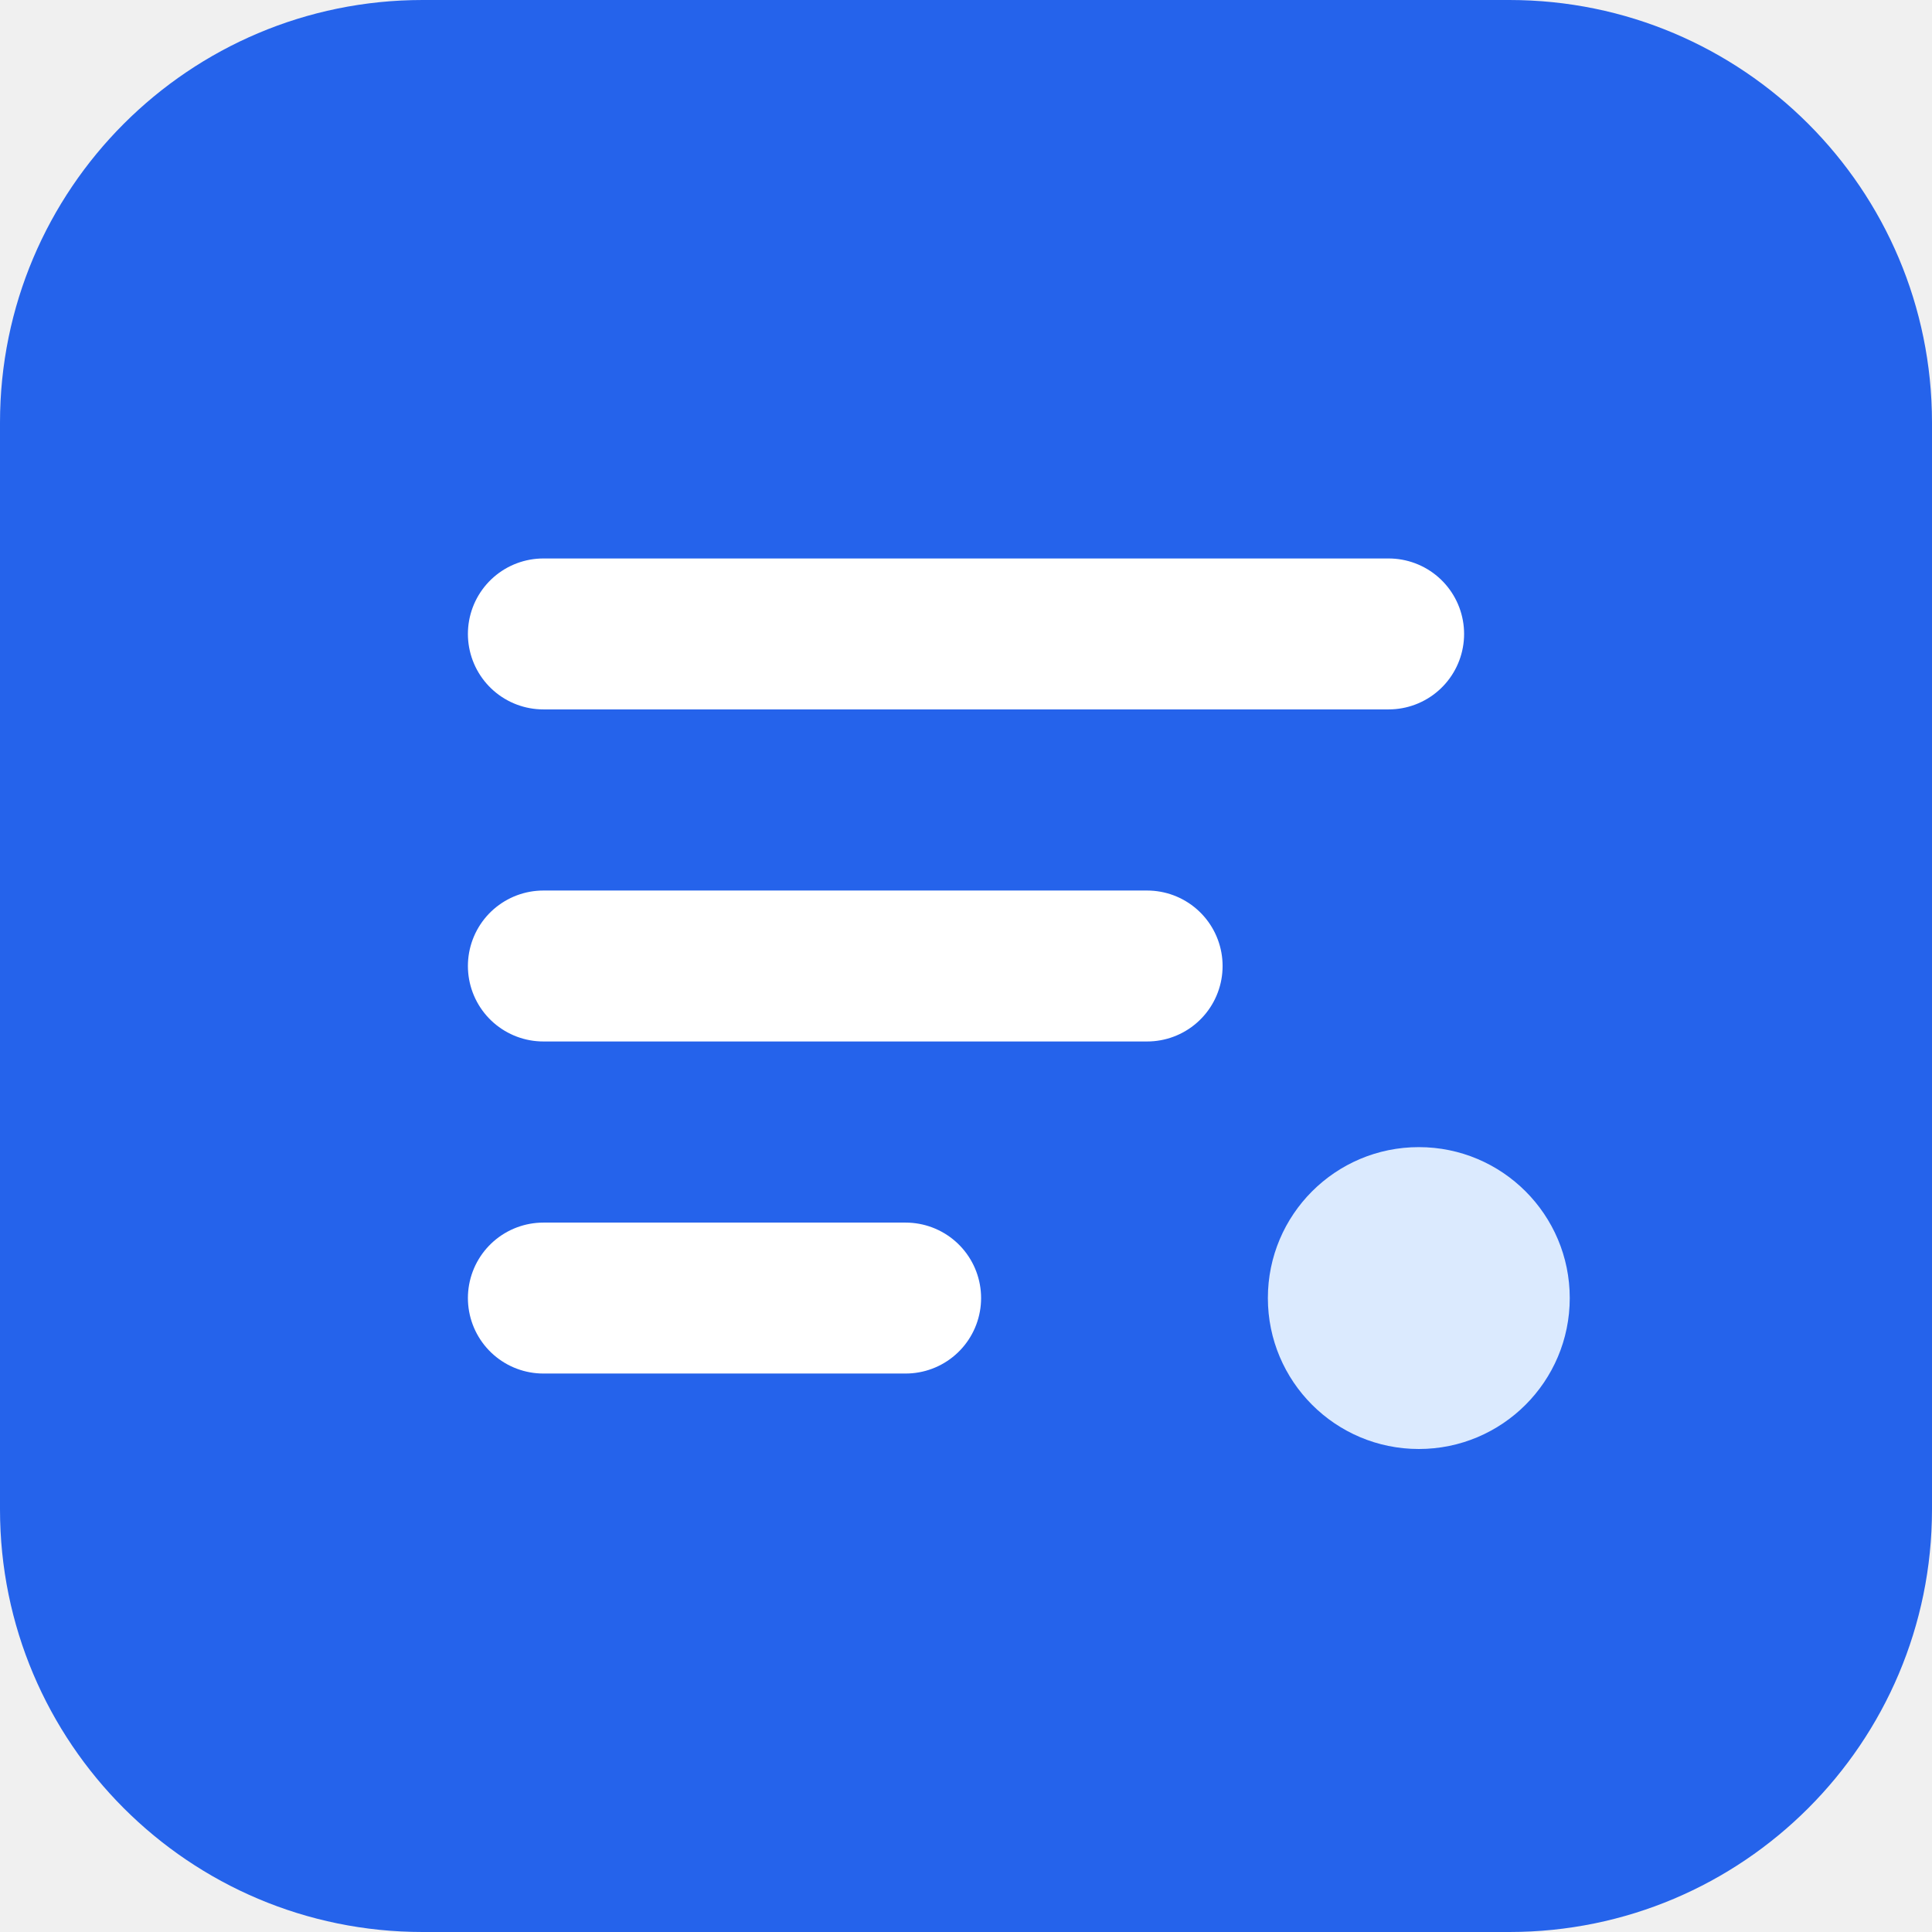
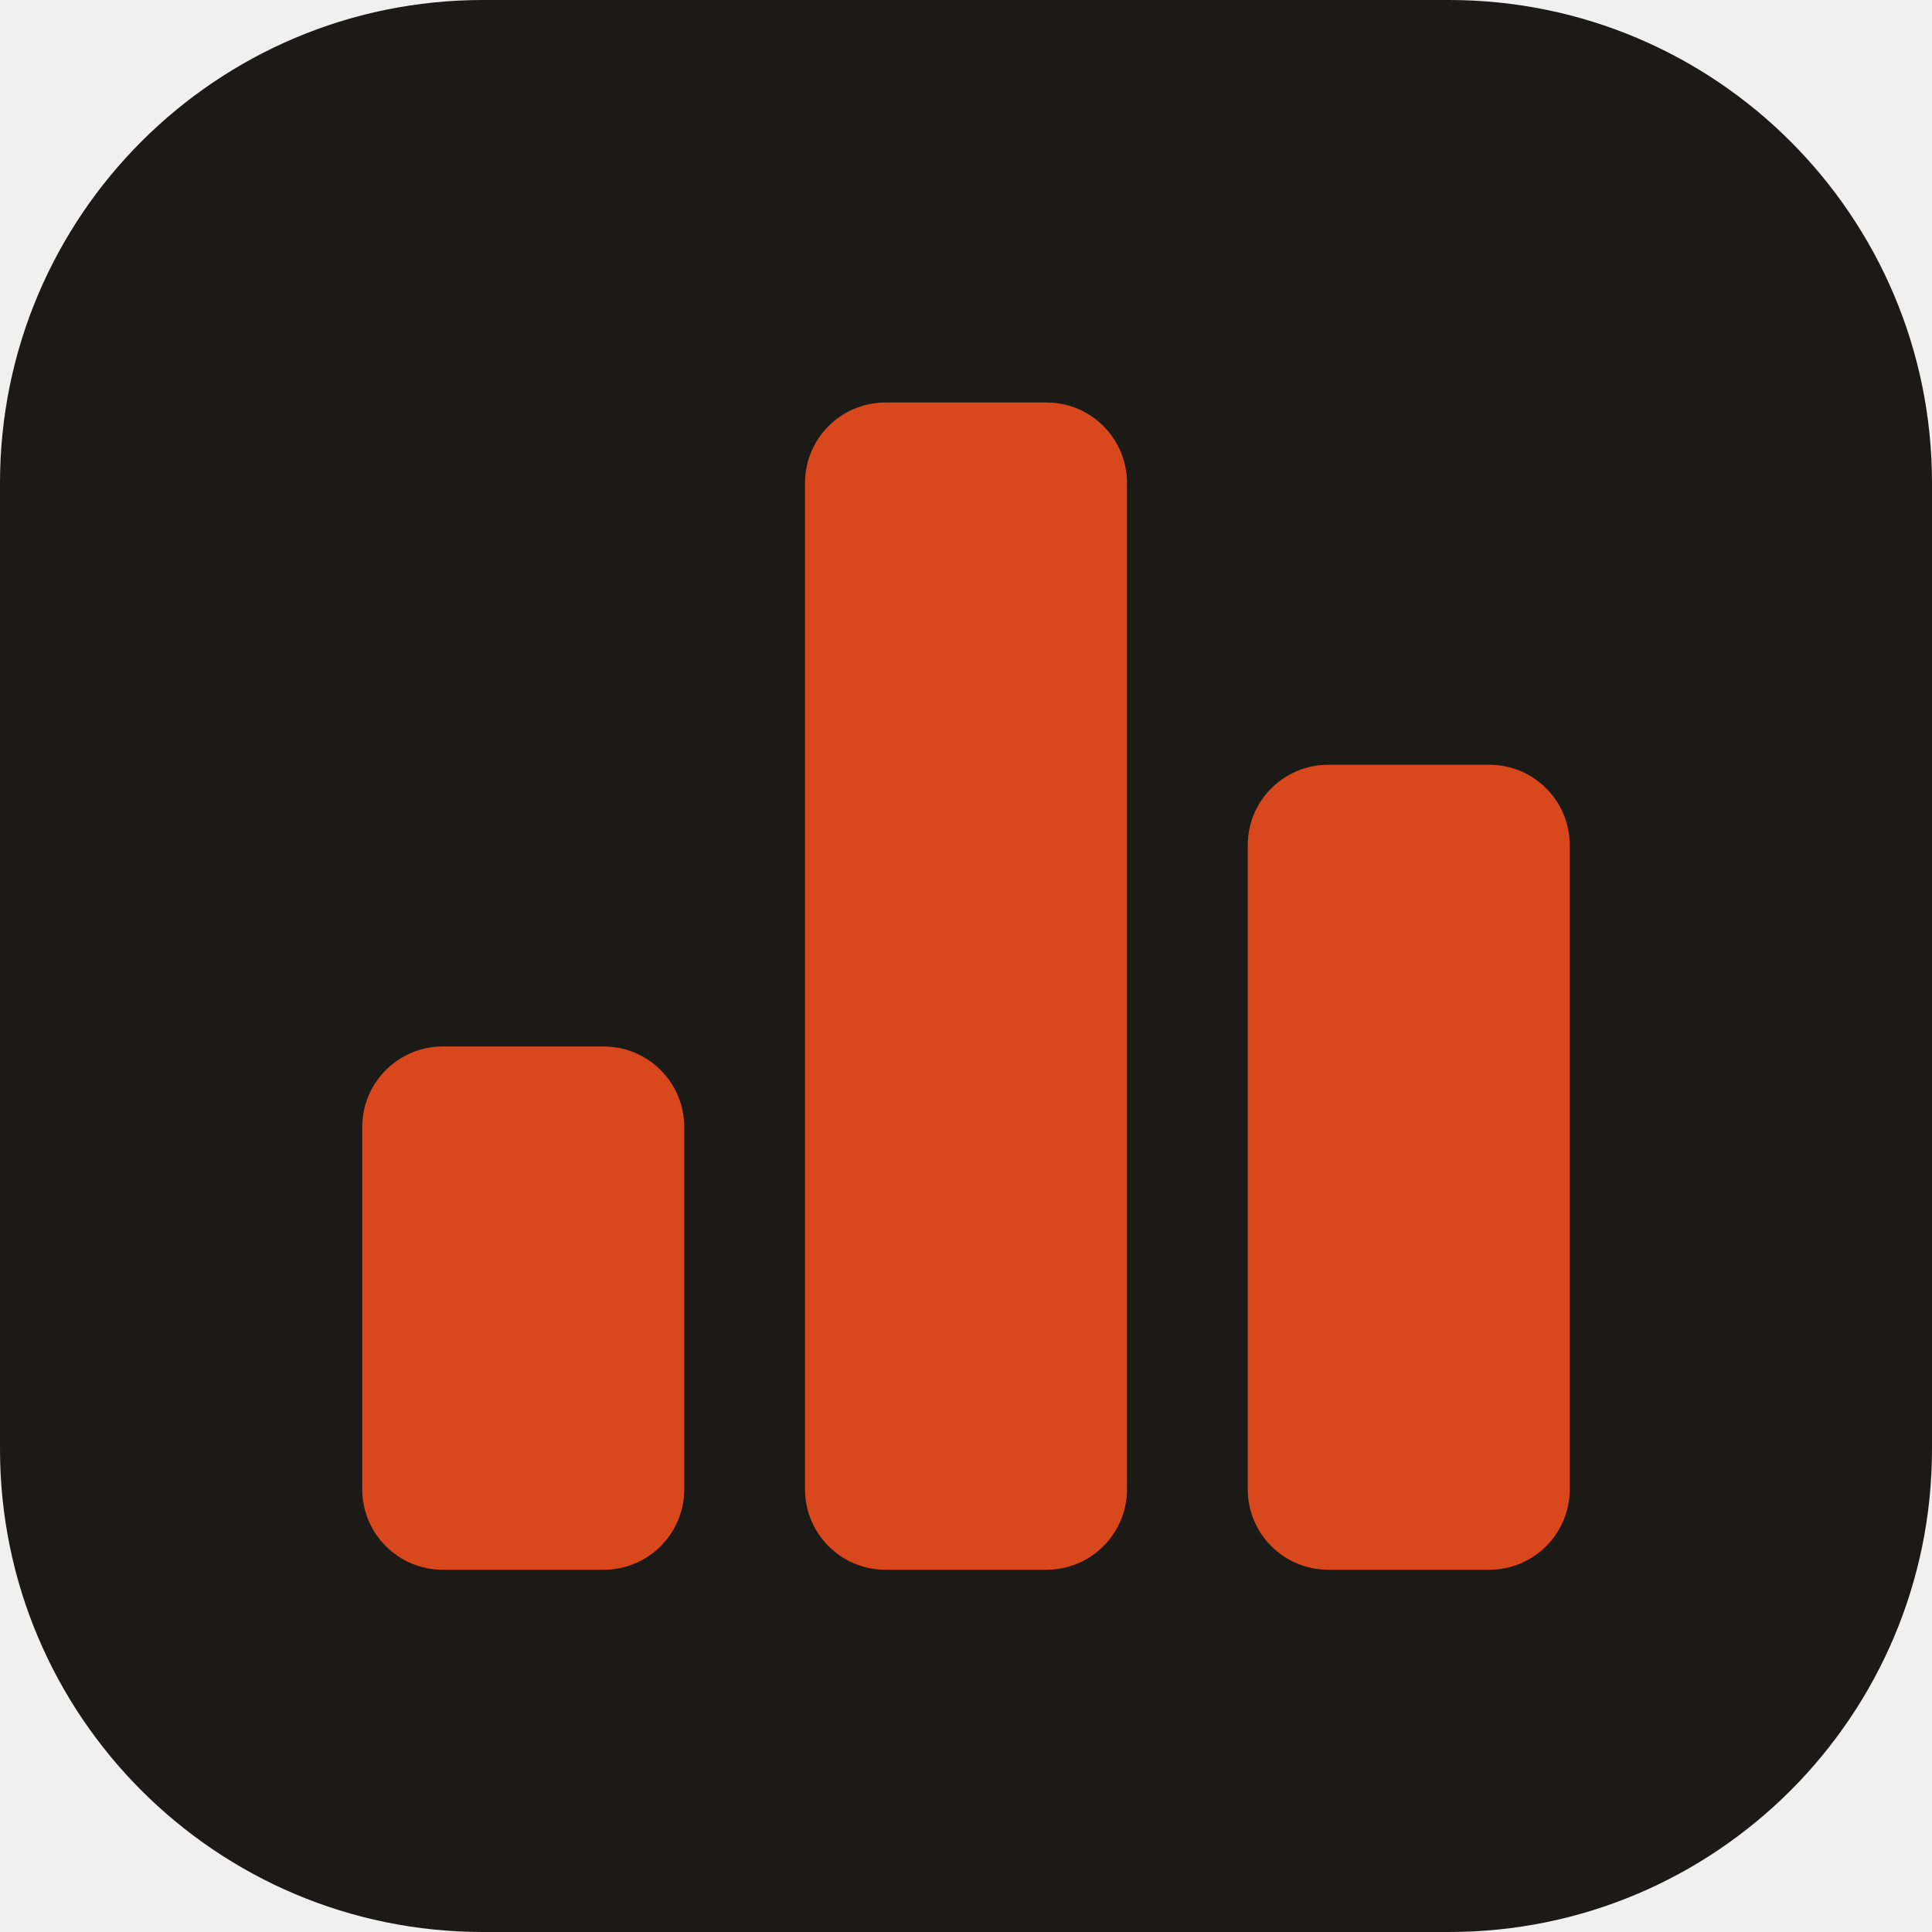
- <svg xmlns="http://www.w3.org/2000/svg" viewBox="0 0 64 64" role="img" aria-labelledby="title">
-   <rect width="64" height="64" rx="14" fill="#2563eb" />
-   <path d="M18 21h28M18 32h20M18 43h12" fill="none" stroke="#ffffff" stroke-width="5" stroke-linecap="round" />
-   <circle cx="47" cy="43" r="5" fill="#dbeafe" />
+ <svg xmlns="http://www.w3.org/2000/svg" viewBox="0 0 24 24">
+   <rect width="24" height="24" rx="6" fill="#1c1a17" />
+   <rect x="4.5" y="13" width="4" height="6.5" rx="1" fill="#d9481c" />
+   <rect x="10" y="5" width="4" height="14.5" rx="1" fill="#d9481c" />
+   <rect x="15.5" y="9.5" width="4" height="10" rx="1" fill="#d9481c" />
</svg>
